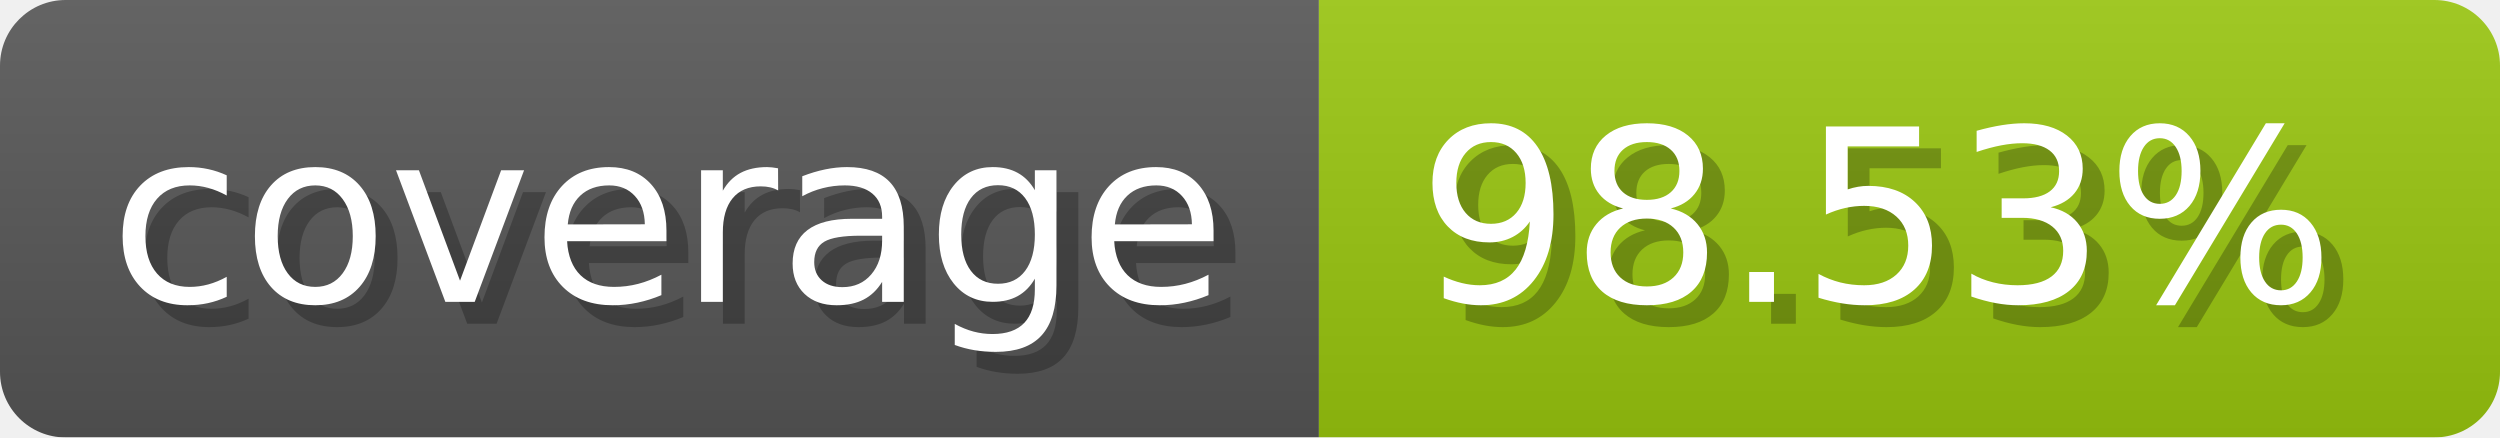
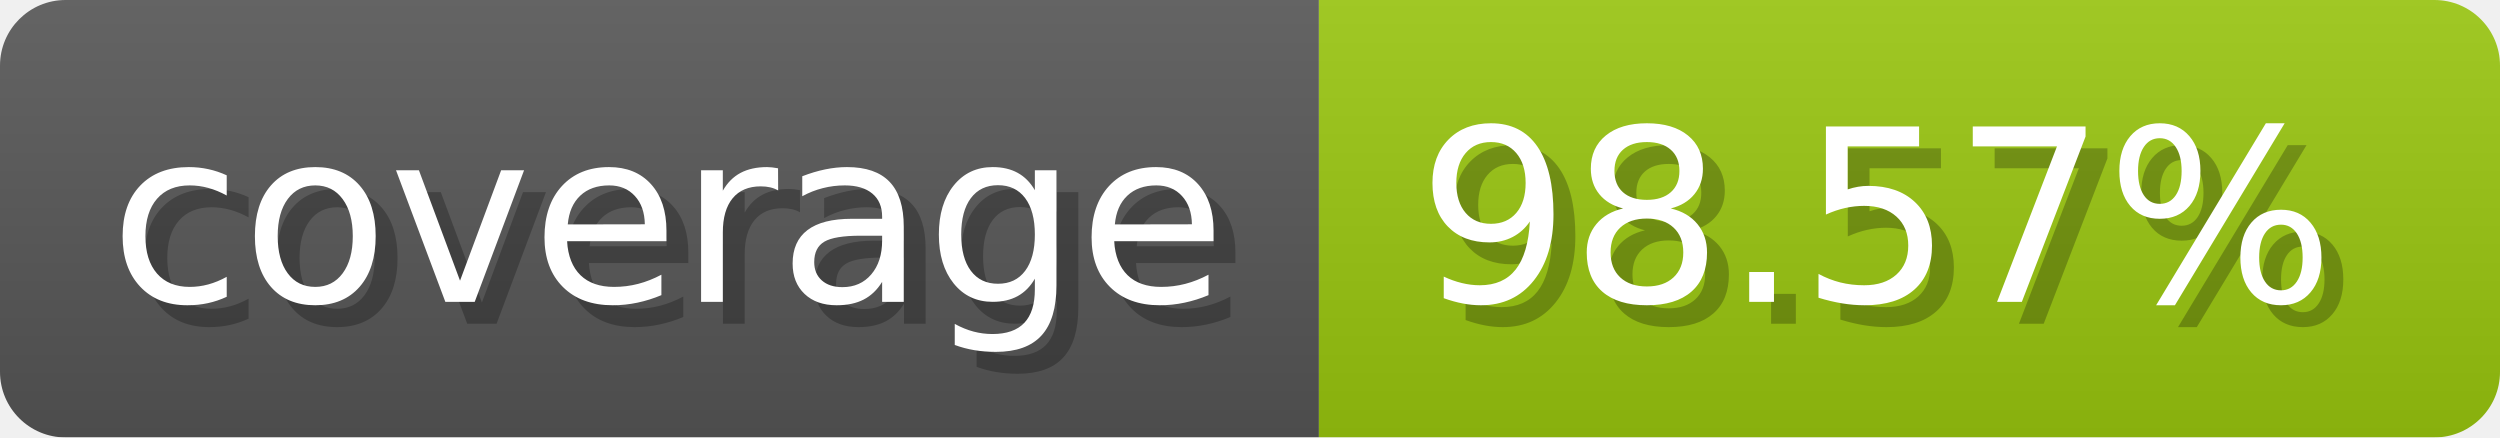
- <svg xmlns="http://www.w3.org/2000/svg" width="114.3" height="20" viewBox="0 0 1143 200" role="img" aria-label="coverage: 98.53%">
-   <linearGradient id="HIdsw" x2="0" y2="100%">
+ <svg xmlns="http://www.w3.org/2000/svg" width="114.3" height="20" viewBox="0 0 1143 200" role="img" aria-label="coverage: 98.57%">
+   <linearGradient id="uSqsU" x2="0" y2="100%">
    <stop offset="0" stop-opacity=".1" stop-color="#EEE" />
    <stop offset="1" stop-opacity=".1" />
  </linearGradient>
-   <mask id="UvDdv">
+   <mask id="EANgV">
    <rect width="1143" height="200" rx="30" fill="#FFF" />
  </mask>
-   <g mask="url(#UvDdv)">
+   <g mask="url(#EANgV)">
    <rect width="603" height="200" fill="#555" />
    <rect width="540" height="200" fill="#97c40f" x="603" />
-     <rect width="1143" height="200" fill="url(#HIdsw)" />
+     <rect width="1143" height="200" fill="url(#uSqsU)" />
  </g>
  <g aria-hidden="true" fill="#fff" text-anchor="start" font-family="Verdana,DejaVu Sans,sans-serif" font-size="110">
    <text x="60" y="148" textLength="503" fill="#000" opacity="0.25">coverage</text>
    <text x="50" y="138" textLength="503">coverage</text>
-     <text x="658" y="148" textLength="440" fill="#000" opacity="0.25">98.53%</text>
-     <text x="648" y="138" textLength="440">98.53%</text>
+     <text x="658" y="148" textLength="440" fill="#000" opacity="0.25">98.57%</text>
+     <text x="648" y="138" textLength="440">98.57%</text>
  </g>
</svg>
